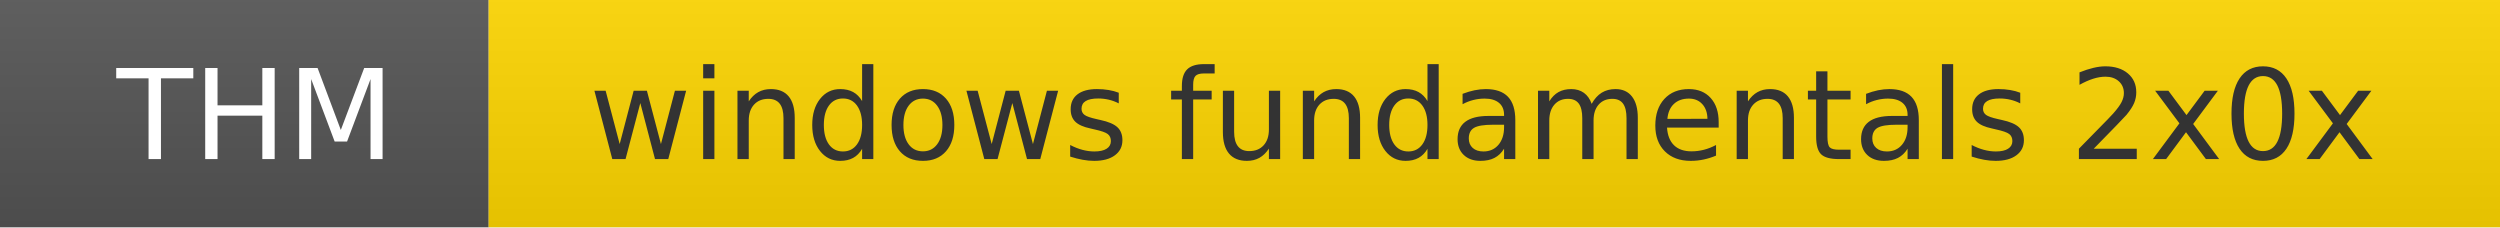
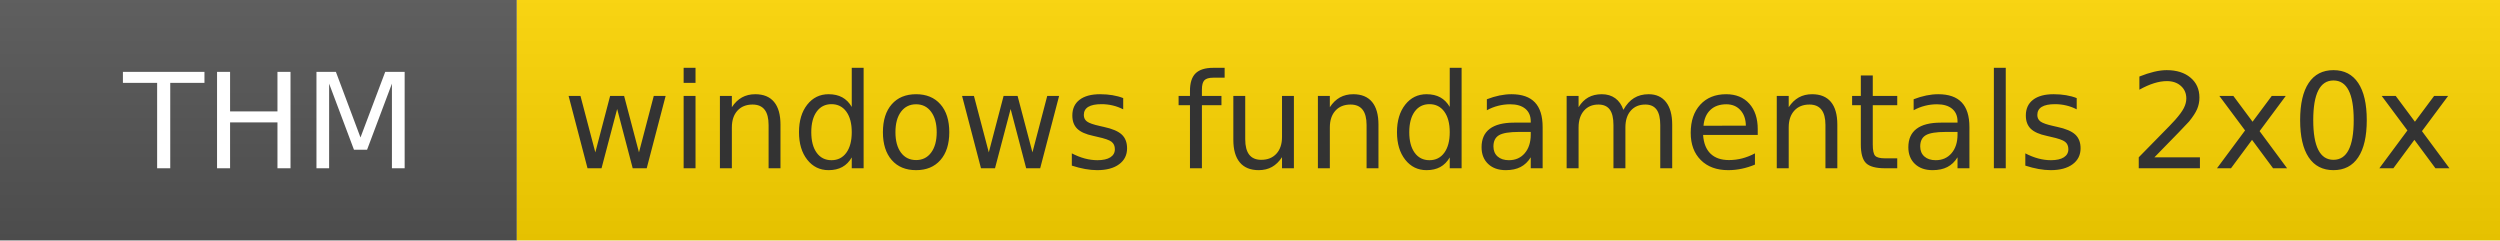
- <svg xmlns="http://www.w3.org/2000/svg" width="220" height="20" role="img">
+ <svg xmlns="http://www.w3.org/2000/svg" width="208" height="20" role="img">
  <linearGradient id="s" x2="0" y2="100%">
    <stop offset="0" stop-color="#bbb" stop-opacity=".1" />
    <stop offset="1" stop-opacity=".1" />
  </linearGradient>
  <g>
    <rect width="43" height="20" fill="#555" />
    <rect x="43" width="267" height="20" fill="#ffd700" />
    <rect width="310" height="20" fill="url(#s)" />
  </g>
  <g fill="#fff" text-anchor="middle" font-family="Verdana,Geneva,DejaVu Sans,sans-serif" text-rendering="geometricPrecision" font-size="110">
    <text x="225" y="140" transform="scale(.1)" fill="#fff">THM</text>
-     <text x="1305" y="140" transform="scale(.1)" fill="#333">
+     <text x="1255" y="140" transform="scale(.1)" fill="#333">
            windows fundamentals 2x0x
        </text>
  </g>
</svg>
